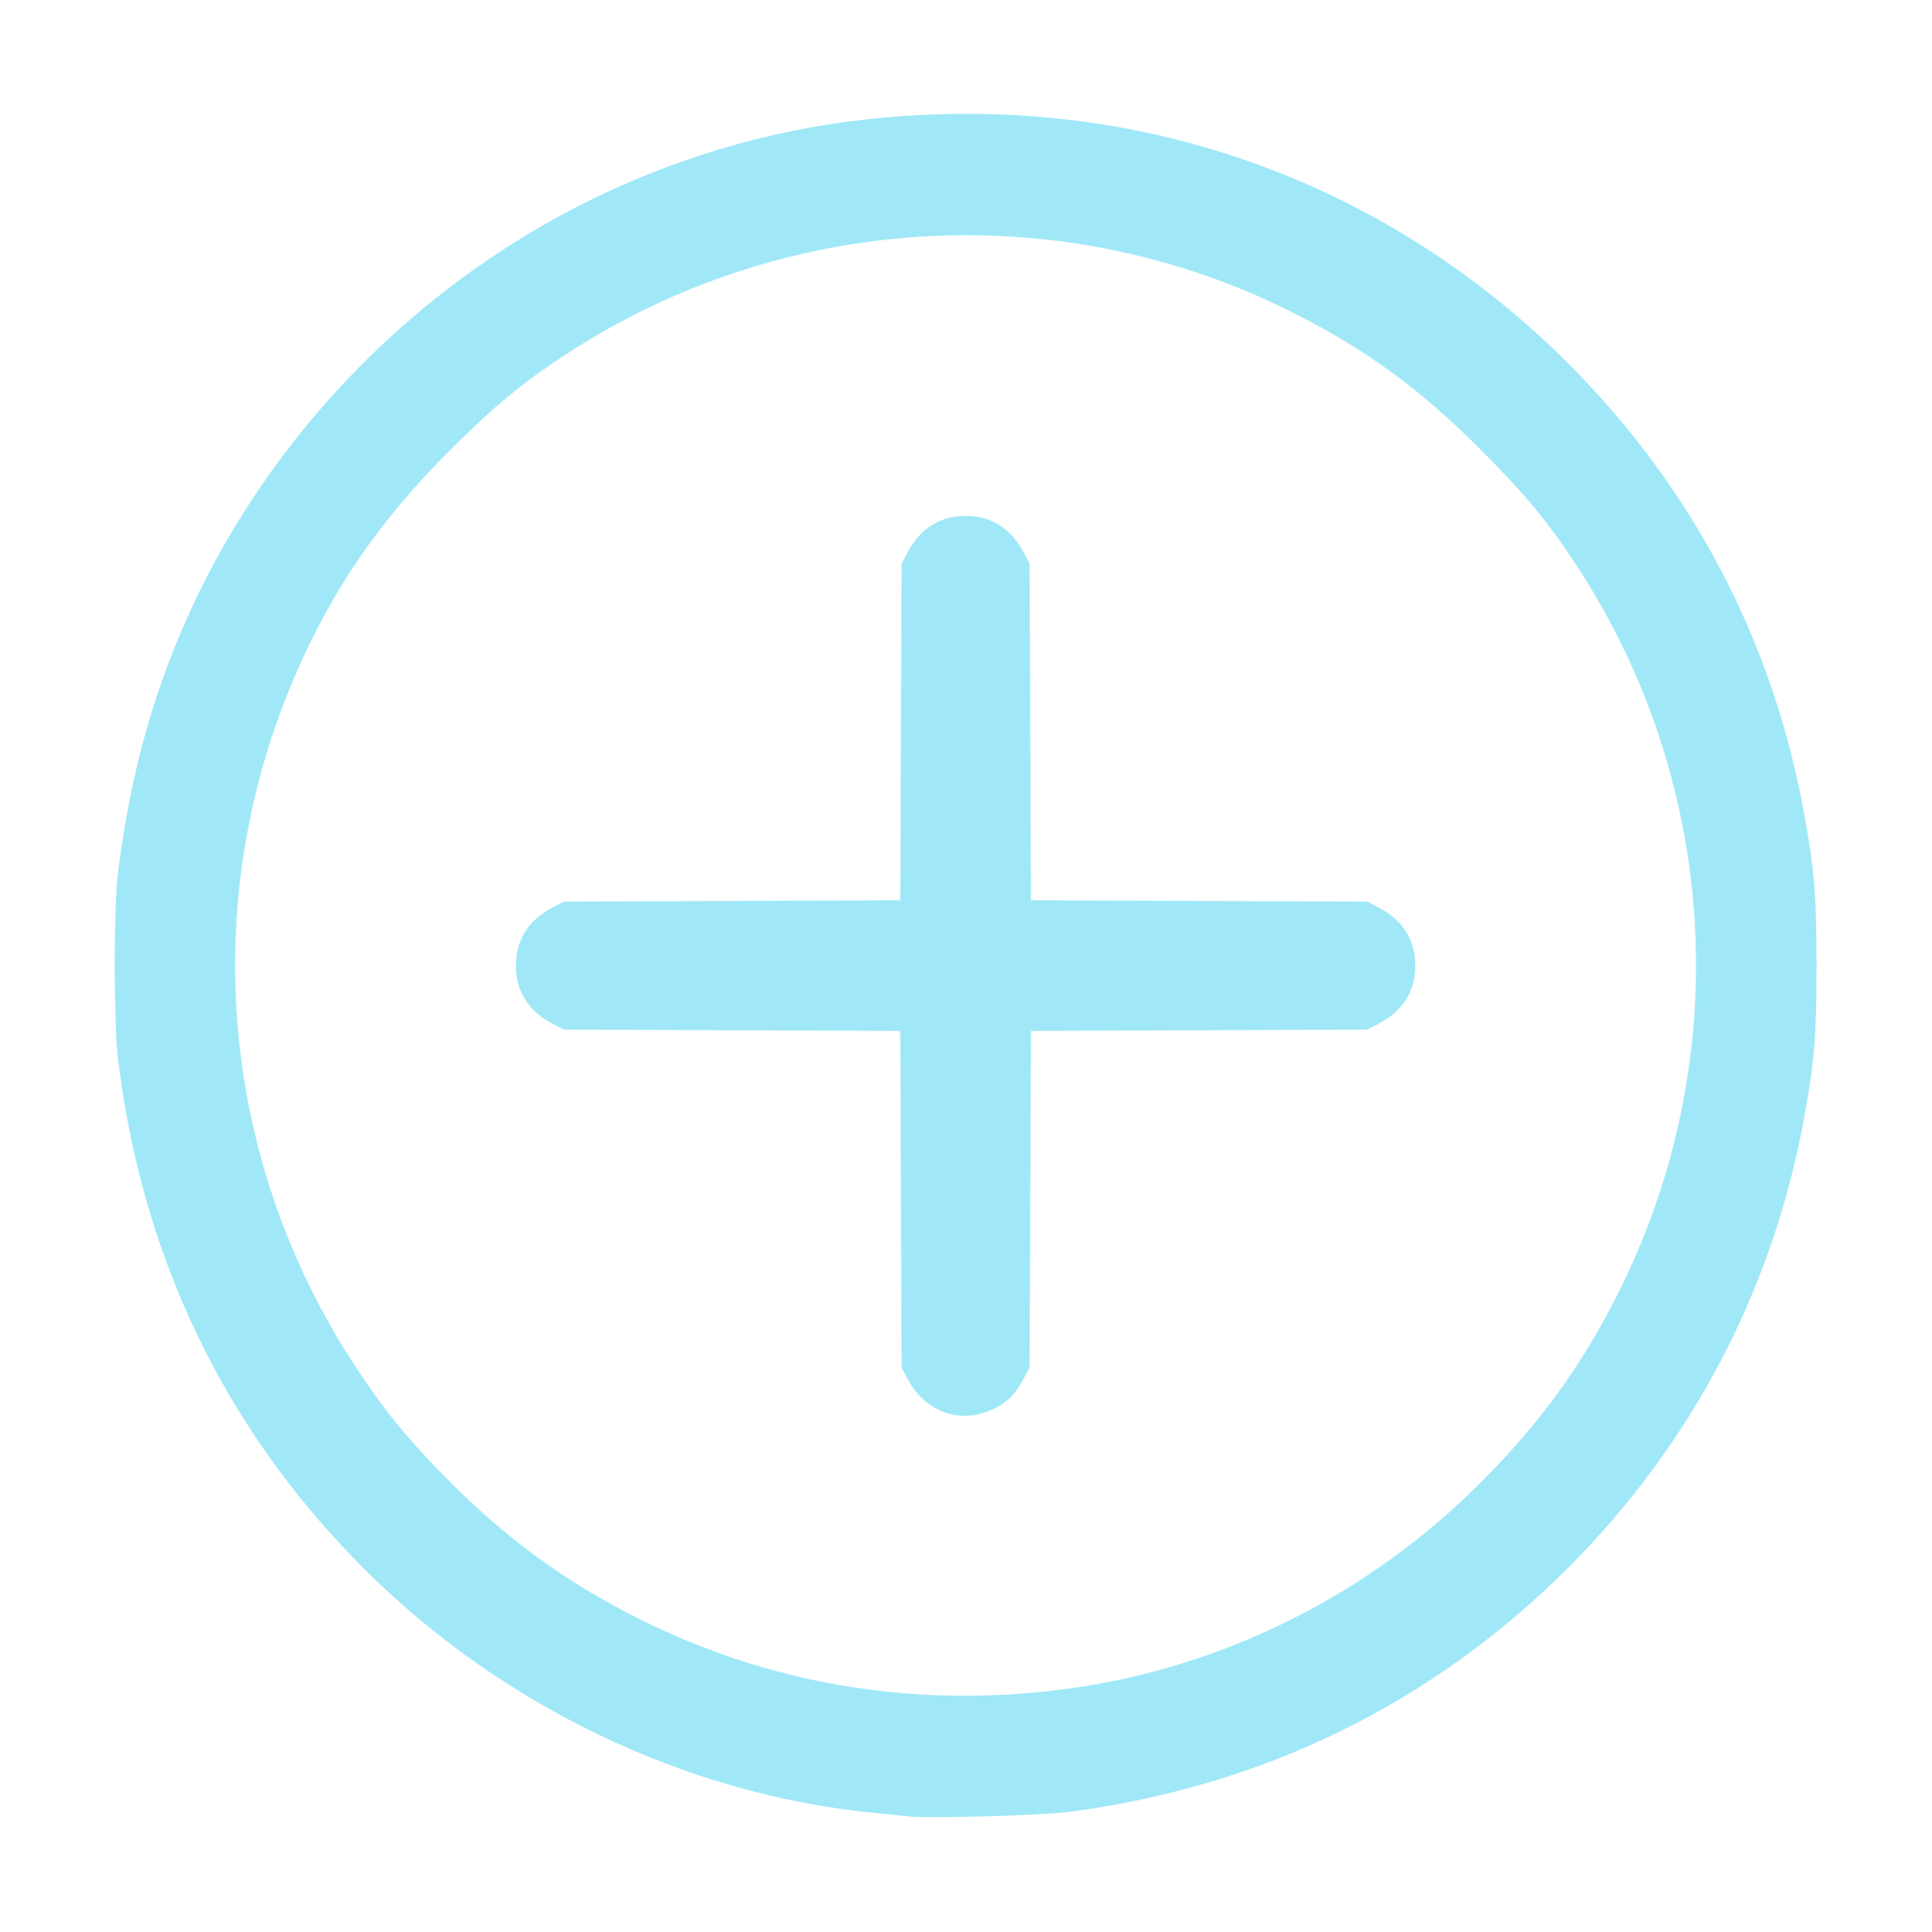
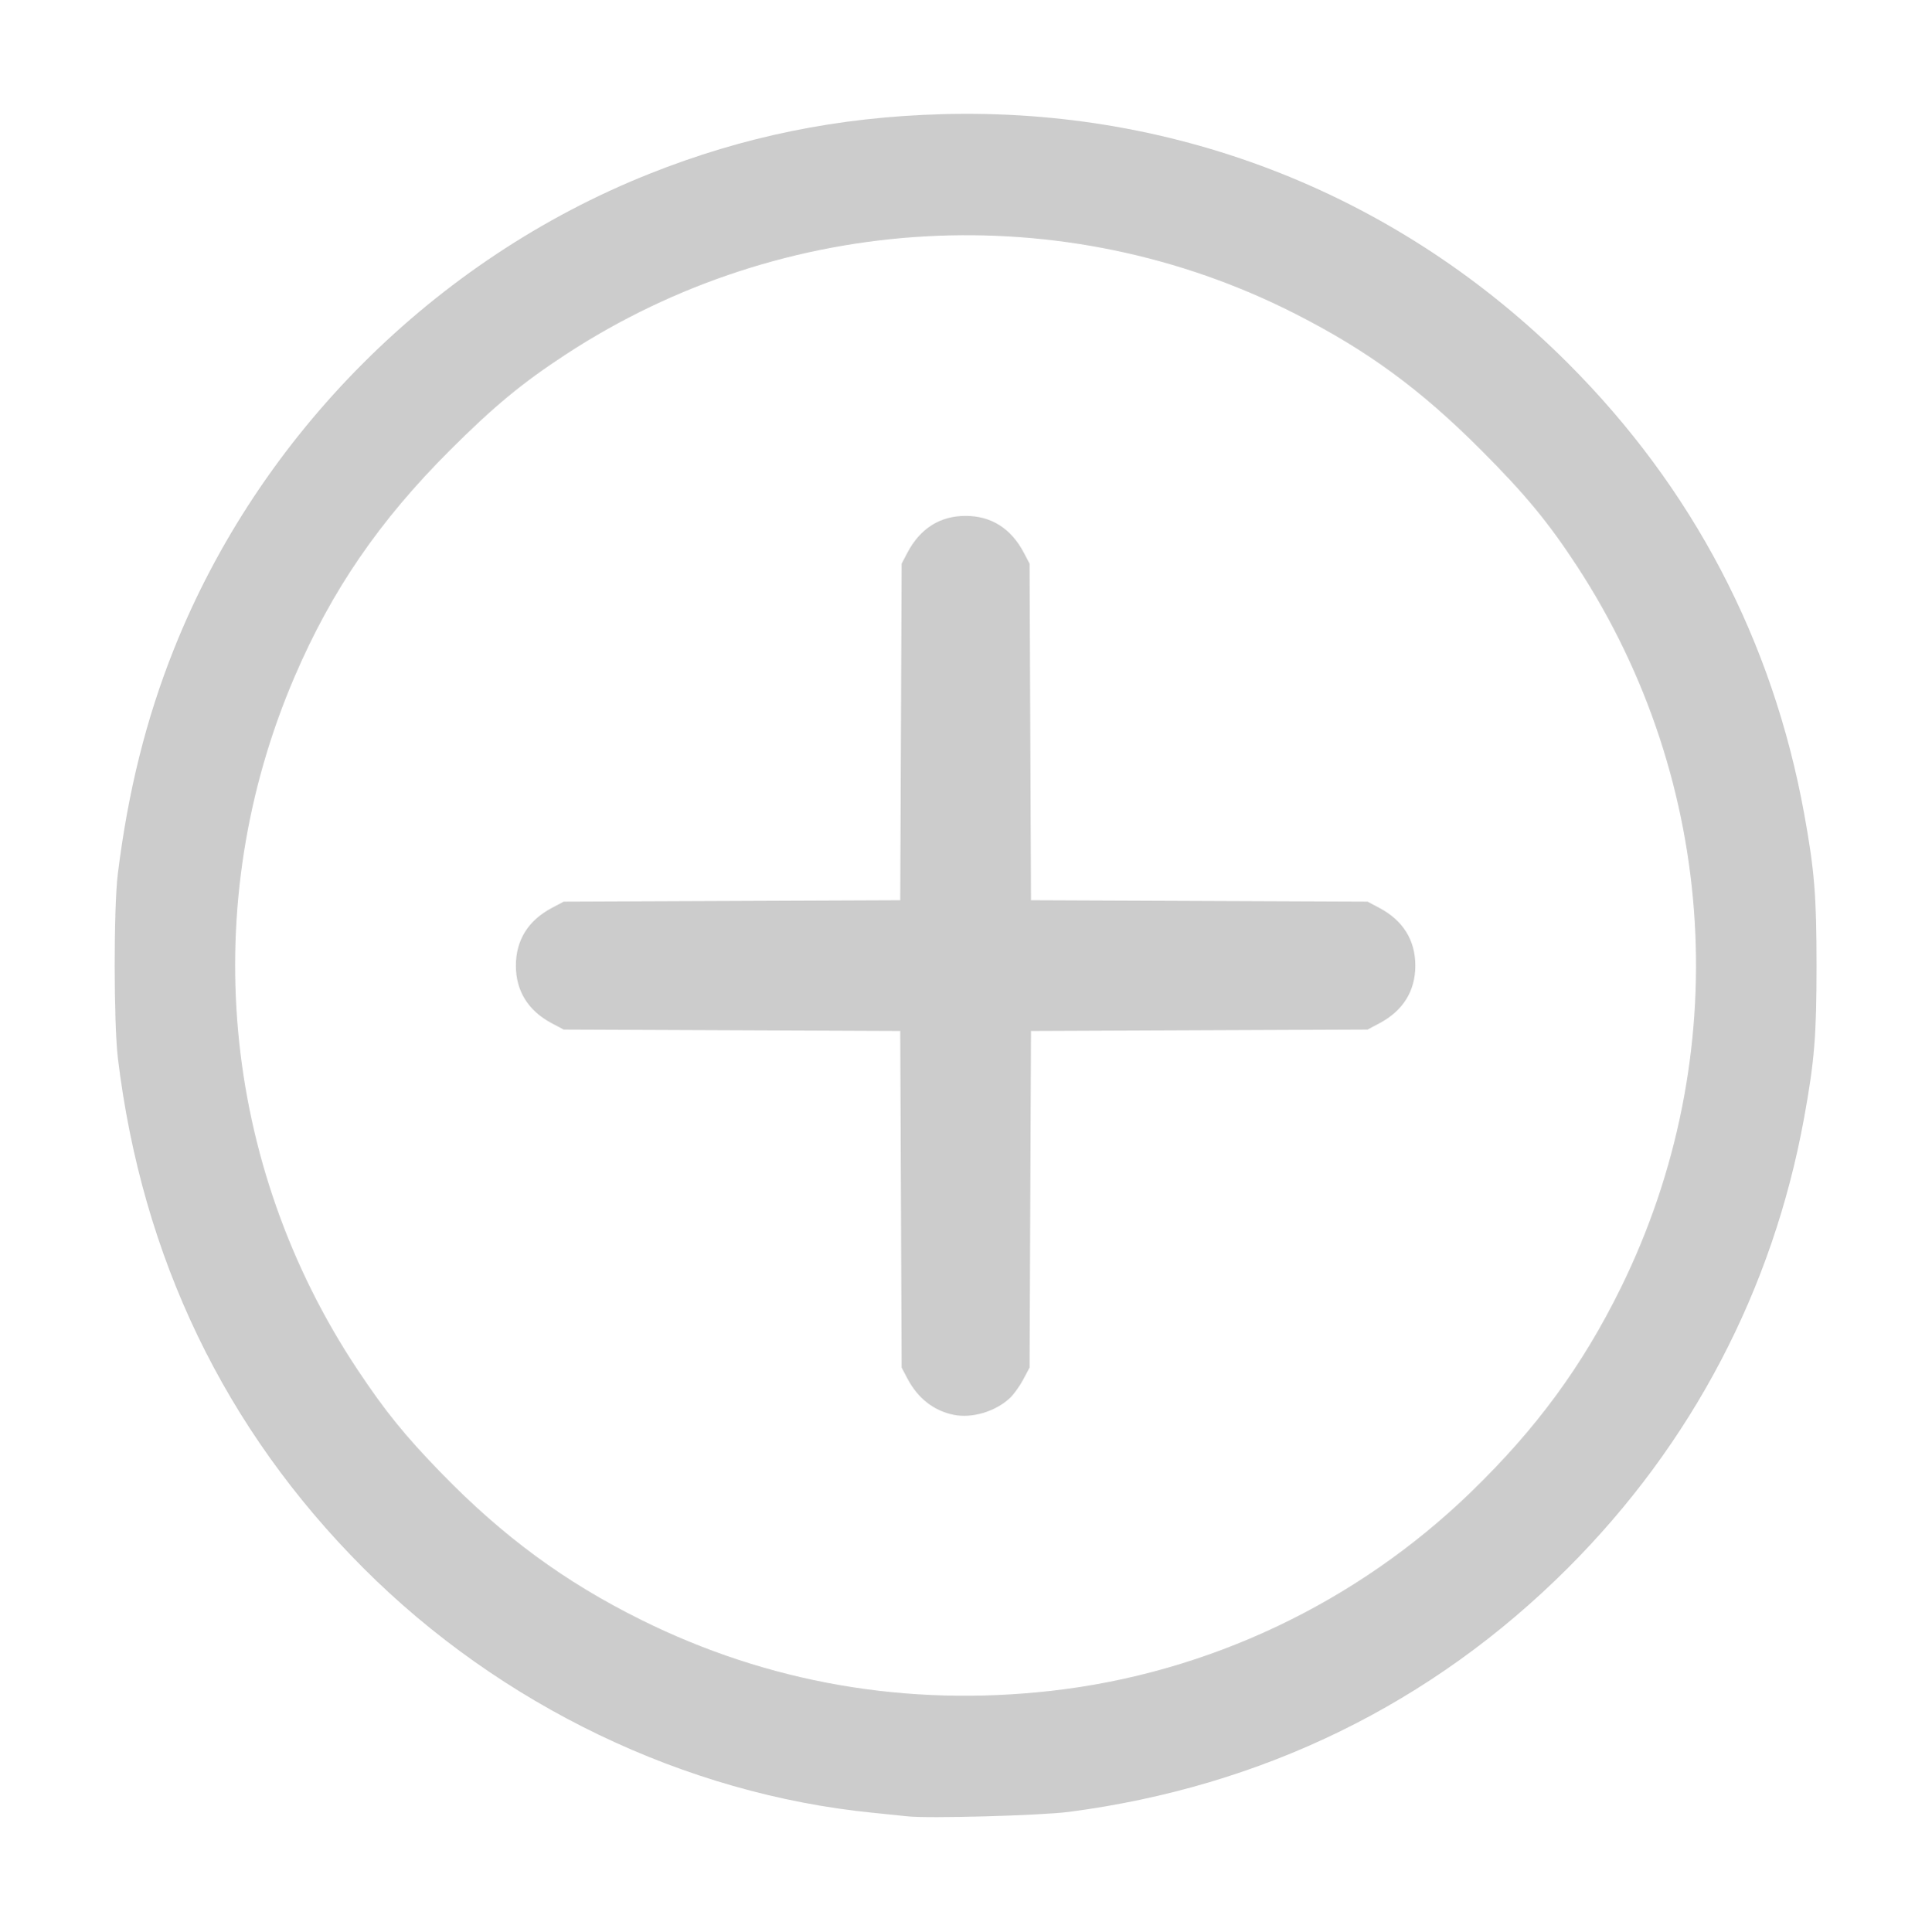
<svg xmlns="http://www.w3.org/2000/svg" version="1.1" id="svg1" width="1066.667" height="1066.667" viewBox="0 0 1066.667 1066.667">
  <defs id="defs1" />
  <g id="g1">
-     <path style="fill:#a0e8f8;fill-opacity:1" d="m 501.333,1003.22 c -2.567,-0.29 -11.267,-1.185 -19.333,-1.988 C 378.332,990.907 276.397,941.93 200.65,866.051 124.113,789.382 78.508,694.69 65.129,584.667 62.782,565.367 62.745,501.406 65.07,482.667 70.737,436.993 80.691,397.092 96.013,358.634 143.235,240.104 240.104,143.235 358.634,96.013 410.597,75.311 462.647,64.693 520.172,63.06 651.015,59.346 773.471,108.05 866.044,200.623 c 68.814,68.814 113.045,153.152 130.435,248.71 5.696,31.301 6.843,45.373 6.843,84 0,38.627 -1.146,52.699 -6.843,84 -17.289,95.001 -62.001,180.238 -130.454,248.691 -74.954,74.954 -168.653,120.757 -275.632,134.735 -15.428,2.016 -77.758,3.738 -89.059,2.46 z m 79.25,-69.308 c 86.743,-9.757 168.695,-48.579 231.945,-109.873 36.096,-34.98 61.44,-69.523 82.69,-112.705 63.029,-128.078 53.852,-279.227 -24.206,-398.667 -15.823,-24.211 -28.632,-39.711 -52.967,-64.091 C 784.527,214.993 755.4,193.648 715.233,173.231 587.444,108.276 433.222,116.866 312.667,195.653 c -24.211,15.823 -39.711,28.632 -64.091,52.967 -39.049,38.976 -65.401,77.402 -85.946,125.322 -53.827,125.553 -40.742,268.961 34.919,382.697 15.276,22.963 26.233,36.469 46.406,57.203 34.053,34.999 67.956,59.89 110.045,80.792 70.367,34.946 146.999,48.229 226.583,39.277 z m -53.917,-152.483 c -11.016,-2.267 -19.795,-9.179 -25.52,-20.095 l -3.147,-6 -0.385,-92.949 -0.385,-92.949 -92.949,-0.385 -92.949,-0.385 -6.667,-3.542 c -12.963,-6.888 -19.725,-17.786 -19.725,-31.791 0,-14.005 6.762,-24.903 19.725,-31.791 l 6.667,-3.542 92.949,-0.385 92.949,-0.385 0.385,-92.949 0.385,-92.949 3.147,-6 c 7.052,-13.446 18.011,-20.388 32.187,-20.388 14.176,0 25.135,6.942 32.187,20.388 l 3.147,6 0.385,92.949 0.385,92.949 92.949,0.385 92.949,0.385 6.667,3.542 c 12.963,6.888 19.725,17.786 19.725,31.791 0,14.005 -6.762,24.903 -19.725,31.791 l -6.667,3.542 -92.949,0.385 -92.949,0.385 -0.385,92.949 -0.385,92.949 -3.542,6.667 c -1.948,3.667 -5.248,8.251 -7.333,10.187 -8.094,7.515 -20.955,11.334 -31.124,9.242 z" id="path1" />
+     <path style="fill:#cccccc;fill-opacity:1" d="m 501.333,1003.22 c -2.567,-0.29 -11.267,-1.185 -19.333,-1.988 C 378.332,990.907 276.397,941.93 200.65,866.051 124.113,789.382 78.508,694.69 65.129,584.667 62.782,565.367 62.745,501.406 65.07,482.667 70.737,436.993 80.691,397.092 96.013,358.634 143.235,240.104 240.104,143.235 358.634,96.013 410.597,75.311 462.647,64.693 520.172,63.06 651.015,59.346 773.471,108.05 866.044,200.623 c 68.814,68.814 113.045,153.152 130.435,248.71 5.696,31.301 6.843,45.373 6.843,84 0,38.627 -1.146,52.699 -6.843,84 -17.289,95.001 -62.001,180.238 -130.454,248.691 -74.954,74.954 -168.653,120.757 -275.632,134.735 -15.428,2.016 -77.758,3.738 -89.059,2.46 z m 79.25,-69.308 c 86.743,-9.757 168.695,-48.579 231.945,-109.873 36.096,-34.98 61.44,-69.523 82.69,-112.705 63.029,-128.078 53.852,-279.227 -24.206,-398.667 -15.823,-24.211 -28.632,-39.711 -52.967,-64.091 C 784.527,214.993 755.4,193.648 715.233,173.231 587.444,108.276 433.222,116.866 312.667,195.653 c -24.211,15.823 -39.711,28.632 -64.091,52.967 -39.049,38.976 -65.401,77.402 -85.946,125.322 -53.827,125.553 -40.742,268.961 34.919,382.697 15.276,22.963 26.233,36.469 46.406,57.203 34.053,34.999 67.956,59.89 110.045,80.792 70.367,34.946 146.999,48.229 226.583,39.277 z m -53.917,-152.483 c -11.016,-2.267 -19.795,-9.179 -25.52,-20.095 l -3.147,-6 -0.385,-92.949 -0.385,-92.949 -92.949,-0.385 -92.949,-0.385 -6.667,-3.542 c -12.963,-6.888 -19.725,-17.786 -19.725,-31.791 0,-14.005 6.762,-24.903 19.725,-31.791 l 6.667,-3.542 92.949,-0.385 92.949,-0.385 0.385,-92.949 0.385,-92.949 3.147,-6 c 7.052,-13.446 18.011,-20.388 32.187,-20.388 14.176,0 25.135,6.942 32.187,20.388 l 3.147,6 0.385,92.949 0.385,92.949 92.949,0.385 92.949,0.385 6.667,3.542 c 12.963,6.888 19.725,17.786 19.725,31.791 0,14.005 -6.762,24.903 -19.725,31.791 l -6.667,3.542 -92.949,0.385 -92.949,0.385 -0.385,92.949 -0.385,92.949 -3.542,6.667 c -1.948,3.667 -5.248,8.251 -7.333,10.187 -8.094,7.515 -20.955,11.334 -31.124,9.242 z" id="path1" />
  </g>
</svg>
